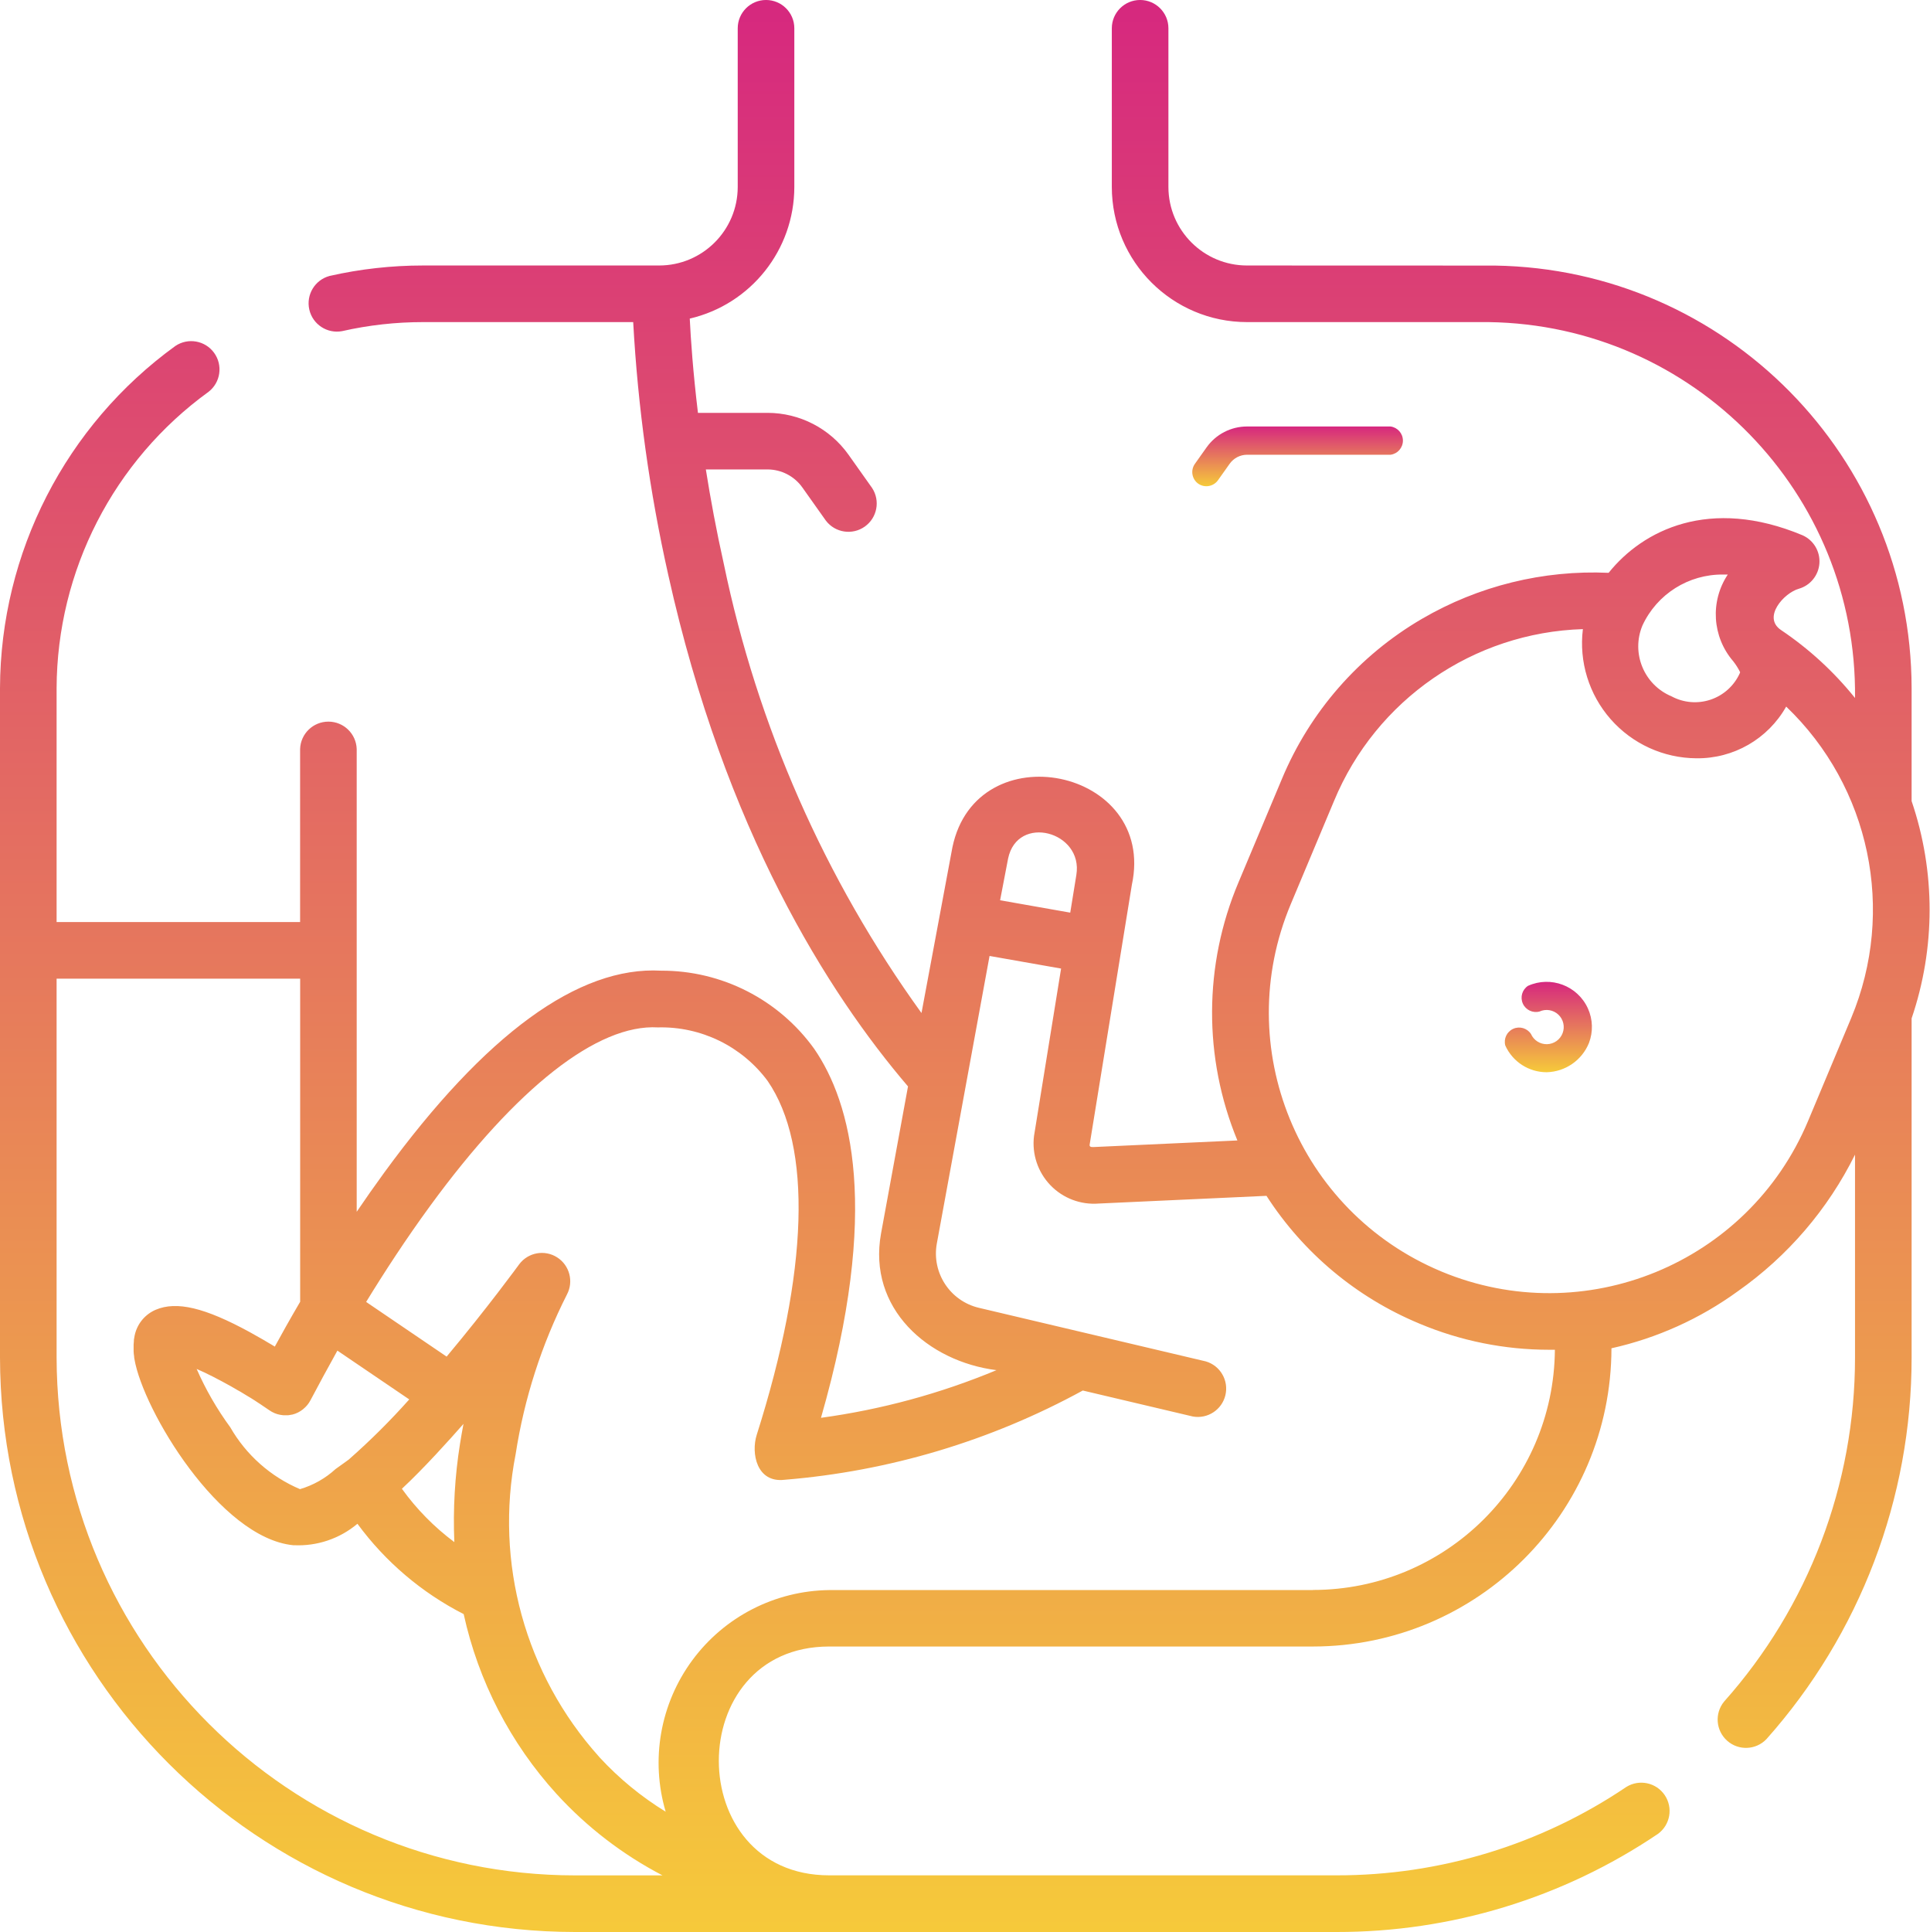
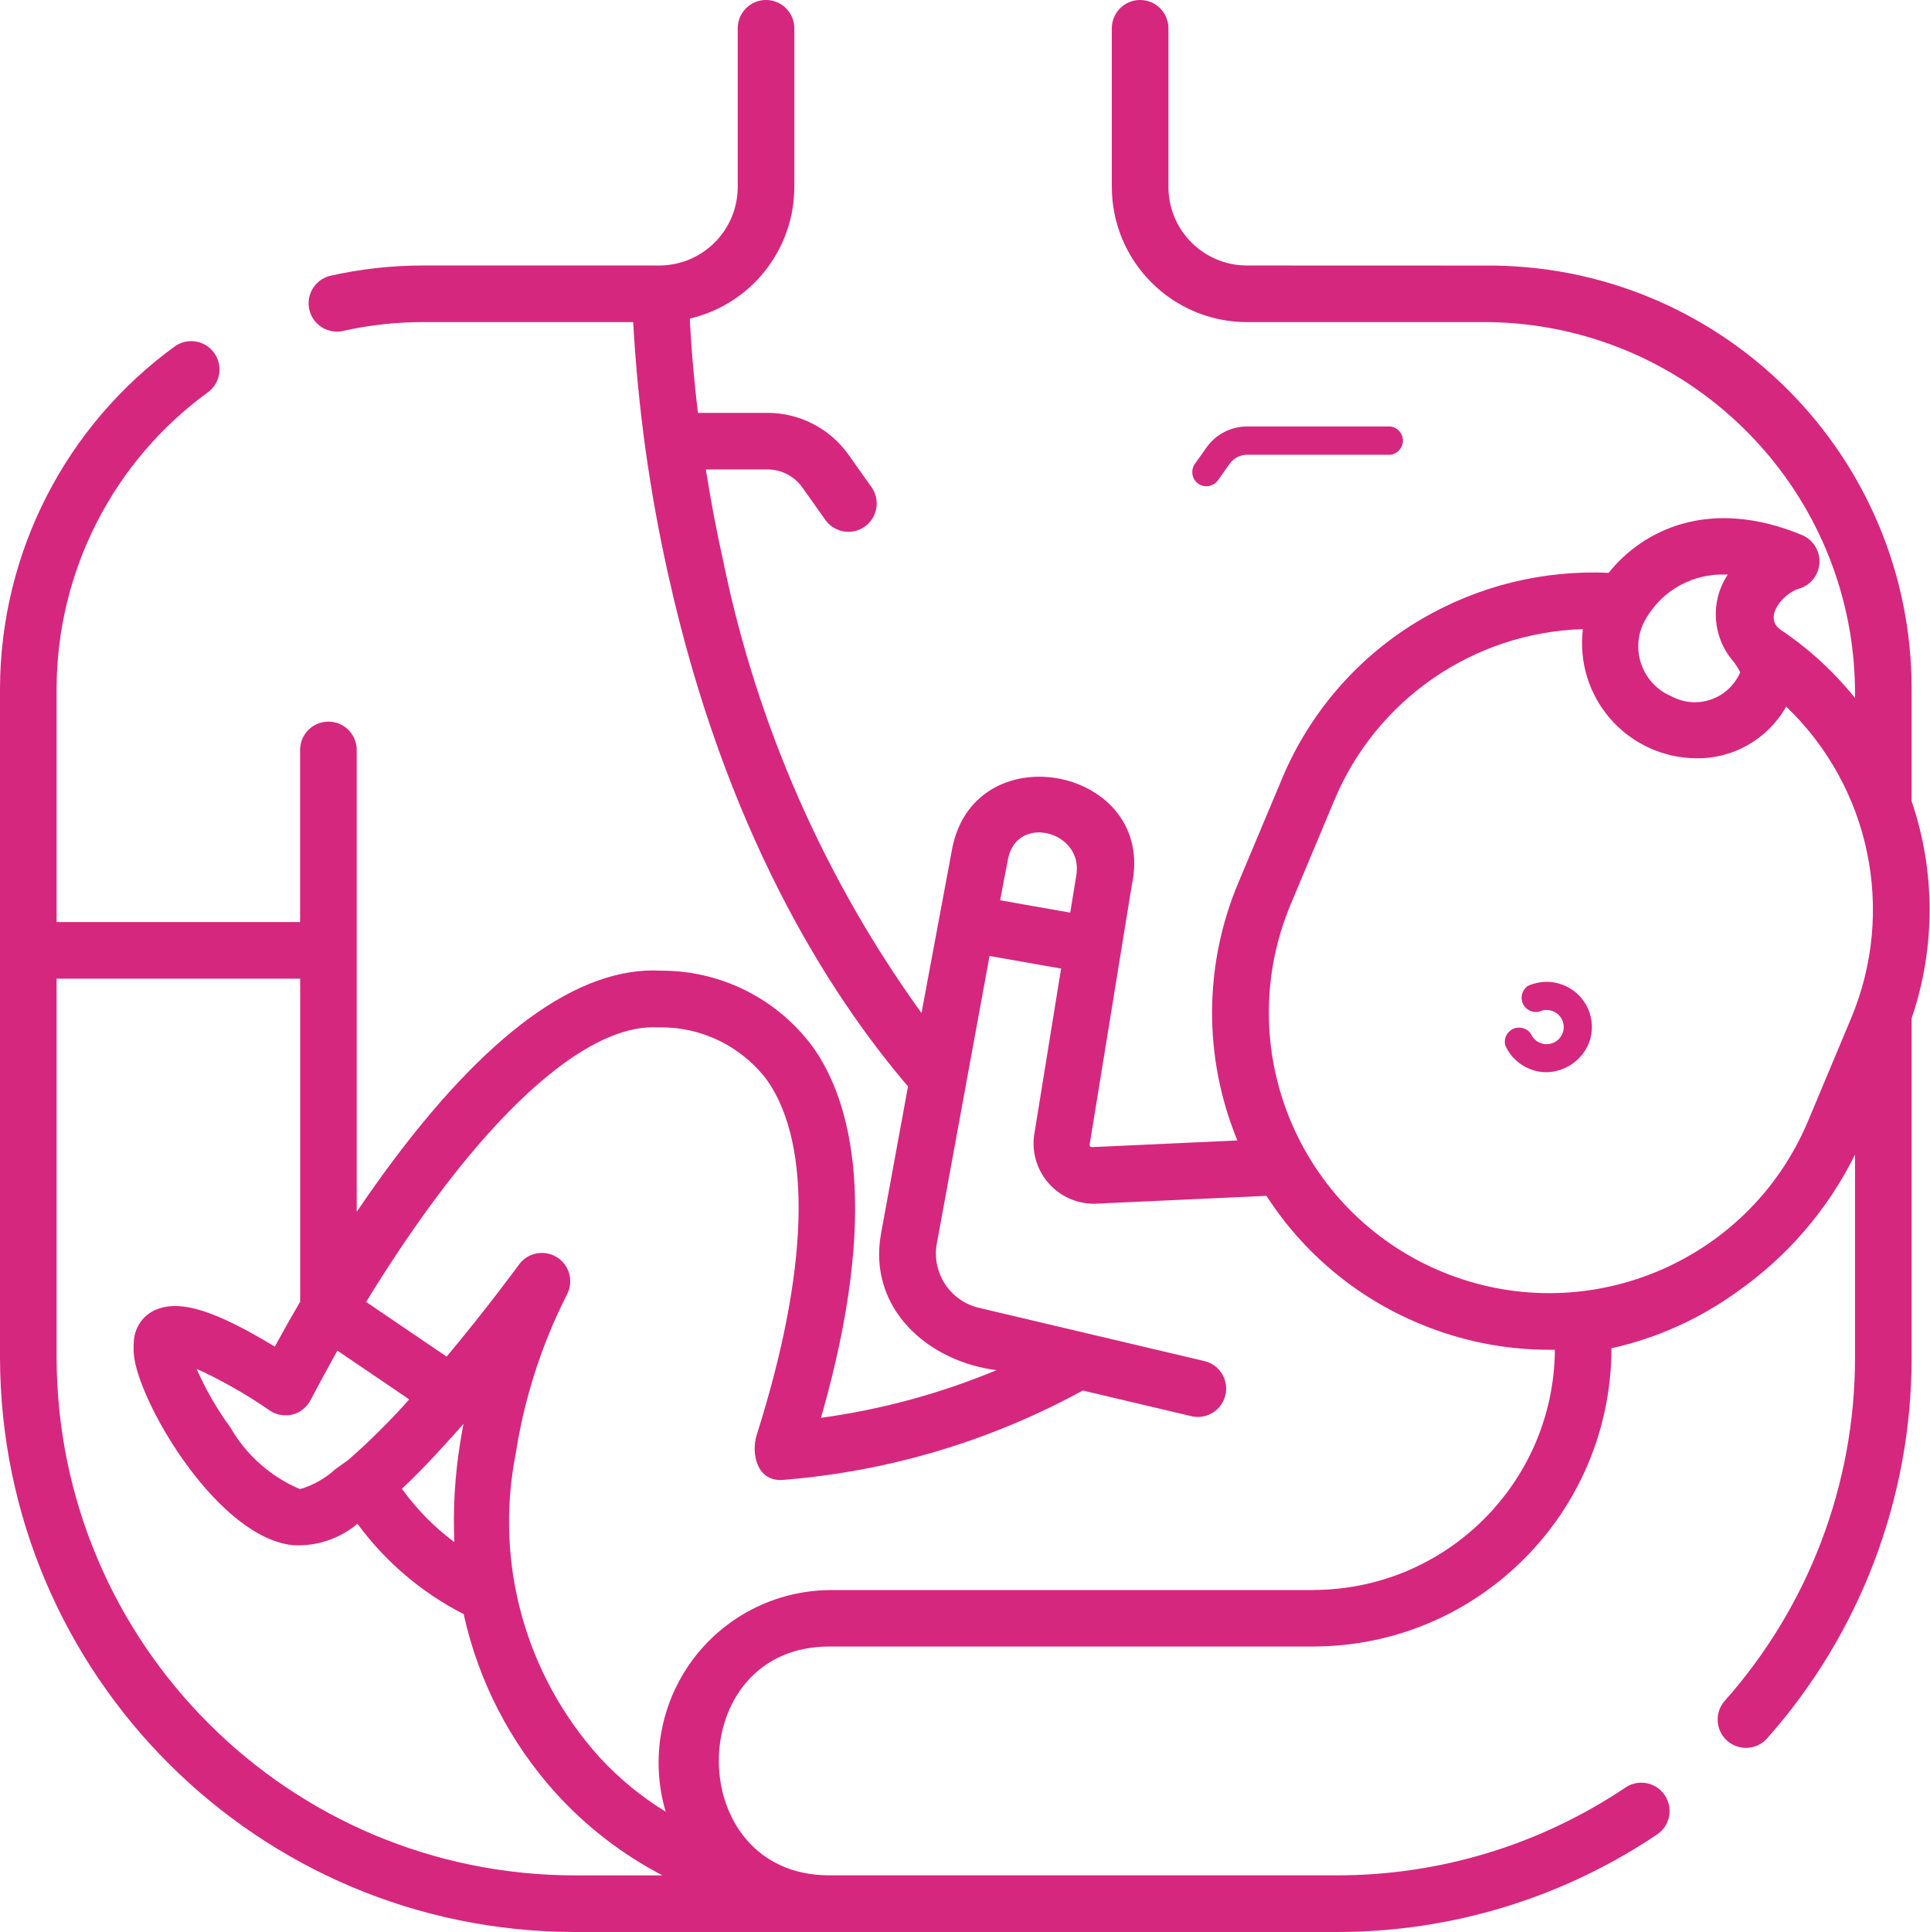
<svg xmlns="http://www.w3.org/2000/svg" width="67.672" height="67.742" viewBox="0 0 67.672 67.742">
  <defs>
    <style>.a{fill:url(#a);}</style>
    <linearGradient id="a" x1="0.5" x2="0.5" y2="1" gradientUnits="objectBoundingBox">
      <stop offset="0" stop-color="#d6277f" />
-       <stop offset="1" stop-color="#f6ca3a" />
+       <stop offset="1" stop-color="#d6277f" />
    </linearGradient>
  </defs>
  <g transform="translate(-0.265 0)">
    <path class="a" d="M67.308,28.093V24.126A14.843,14.843,0,0,0,52.688,9.312L44,9.309a2.757,2.757,0,0,1-2.757-2.751V.992a.992.992,0,1,0-1.985,0V6.558A4.744,4.744,0,0,0,44,11.294h8.472a13.031,13.031,0,0,1,12.851,13.18,11.711,11.711,0,0,0-2.595-2.383c-.661-.444.1-1.3.626-1.448a1,1,0,0,0,.128-1.875c-3.256-1.362-5.6-.182-6.8,1.317A11.926,11.926,0,0,0,50.132,21.7a11.715,11.715,0,0,0-4.911,5.618L43.7,30.94a11.737,11.737,0,0,0-.038,9.048l0,0-5,.229c-.053,0-.2.026-.182-.08l1.481-9.113c.877-4.088-5.45-5.376-6.294-1.313L32.583,35.52a41.175,41.175,0,0,1-6.932-15.744c-.263-1.176-.469-2.292-.631-3.316h2.163a1.5,1.5,0,0,1,1.221.631l.827,1.166a.993.993,0,0,0,1.619-1.148l-.827-1.166a3.488,3.488,0,0,0-2.84-1.467h-2.44c-.173-1.437-.252-2.581-.287-3.305a4.744,4.744,0,0,0,3.667-4.612V.992a.992.992,0,0,0-1.985,0V6.558a2.757,2.757,0,0,1-2.757,2.751H15.1a14.809,14.809,0,0,0-3.278.367.993.993,0,0,0,.44,1.935,12.817,12.817,0,0,1,2.838-.317h7.372a54,54,0,0,0,1.23,8.865c1.993,8.965,5.608,14.658,8.408,17.934l-.946,5.158c-.475,2.628,1.646,4.488,4.049,4.791a24.68,24.68,0,0,1-6.155,1.671c2.1-7.308,1.056-11.061-.239-12.94a6.582,6.582,0,0,0-5.368-2.738c-2.894-.162-6.161,2.219-9.711,7.081-.336.461-.658.921-.965,1.373V26.264a.993.993,0,0,0-1.985,0V32.33H2.25v-8.2A12.886,12.886,0,0,1,7.58,13.738a.993.993,0,0,0-1.165-1.607A14.875,14.875,0,0,0,.265,24.126V47.6A20.181,20.181,0,0,0,20.437,67.742h26.7A20.09,20.09,0,0,0,58.414,64.3a.993.993,0,0,0-1.11-1.645,18.113,18.113,0,0,1-10.168,3.1H29.346c-5.157,0-5.165-8.023,0-8.023H46.311a10.475,10.475,0,0,0,10.47-10.457,11.97,11.97,0,0,0,4.433-2,12.8,12.8,0,0,0,4.109-4.79V47.6a18.118,18.118,0,0,1-4.59,12.061.993.993,0,0,0,1.482,1.32A20.1,20.1,0,0,0,67.308,47.6V35.8c0-.031,0-.062,0-.092a11.818,11.818,0,0,0,0-7.619Zm-6.6-7.948.153,0a2.52,2.52,0,0,0,.191,3.041,2.186,2.186,0,0,1,.242.384.164.164,0,0,1-.012.035h0a1.728,1.728,0,0,1-2.394.811,1.9,1.9,0,0,1-1.02-2.485A3.082,3.082,0,0,1,60.7,20.145ZM35.62,30.105c.327-1.575,2.645-.951,2.394.574L37.8,32l-2.46-.434Zm-19.1,19.822q-.065.339-.121.691a17.264,17.264,0,0,0-.2,3.453,8.613,8.613,0,0,1-1.839-1.87C15.124,51.491,16.026,50.489,16.519,49.927Zm-4.006,1.236a1,1,0,0,0-.1.074c-.132.094-.26.185-.38.272a3.162,3.162,0,0,1-1.248.705,5.129,5.129,0,0,1-2.445-2.169A10.8,10.8,0,0,1,7.162,48l.14.063.126.057.159.078.137.067.177.093.136.071.2.109.131.072c.073.041.146.085.22.128L8.7,48.8c.081.048.162.1.243.148l.1.059c.1.06.19.121.284.183l.053.034q.168.11.331.224a.956.956,0,0,0,.09.056l.044.021c.017.008.034.017.051.025l.047.017c.017.006.034.013.052.018l.046.011.056.013.044.006.061.008h.041c.021,0,.043,0,.064,0l.041,0c.022,0,.043,0,.065-.006l.043-.008c.019,0,.037-.006.055-.01l.005,0h.005l.042-.013.055-.017.044-.019.053-.023.041-.023c.017-.009.034-.018.05-.029l.038-.027c.016-.011.032-.022.047-.034l.035-.031c.015-.013.03-.025.043-.039L11,49.312c.013-.014.026-.028.039-.043l.029-.038c.012-.015.023-.031.034-.047s.017-.028.025-.042.017-.026.024-.04c.256-.484.632-1.182.947-1.745l2.52,1.711a24.51,24.51,0,0,1-2.105,2.094ZM2.25,47.6V34.315h8.542V45.644c-.36.614-.66,1.152-.889,1.572l-.116-.07L9.7,47.095l-.072-.042-.143-.085-.011-.006c-.142-.083-.291-.167-.443-.25-1.584-.865-2.574-1.1-3.309-.786l-.048.022a1.262,1.262,0,0,0-.689.891h0c-.01.044-.018.091-.024.14,0,.011,0,.022,0,.034,0,.041-.008.083-.01.127,0,.018,0,.037,0,.055,0,.043,0,.088,0,.133,0,.018,0,.036,0,.055,0,.057.01.117.018.178,0,0,0,.005,0,.008v0c0,.028.006.055.011.084.3,1.787,2.987,6.269,5.565,6.527l.026,0a3.218,3.218,0,0,0,2.23-.752,10.6,10.6,0,0,0,3.726,3.168A13.746,13.746,0,0,0,19.783,62.9,13.439,13.439,0,0,0,23.5,65.757h-3.06A18.194,18.194,0,0,1,2.25,47.6Zm44.062,8.153H29.346a6.056,6.056,0,0,0-5.735,7.771,10.918,10.918,0,0,1-2.313-1.9l-.03-.035a12.317,12.317,0,0,1-2.919-10.6,18.687,18.687,0,0,1,1.8-5.6.994.994,0,0,0-1.67-1.066c-.013.018-1.119,1.536-2.55,3.244l-2.823-1.917c.636-1.039,1.4-2.213,2.25-3.375,3.034-4.15,5.871-6.373,7.982-6.251A4.643,4.643,0,0,1,27.186,37.9c1.571,2.28,1.436,6.687-.381,12.408-.207.65,0,1.691.971,1.578a26.241,26.241,0,0,0,10.464-3.13l3.859.911a.994.994,0,0,0,.456-1.932L34.6,45.857a1.957,1.957,0,0,1-1.48-2.25l1.85-10.088,2.509.442-.95,5.872A2.117,2.117,0,0,0,38.8,42.2l5.882-.27a11.723,11.723,0,0,0,5.356,4.476l.013.006a11.743,11.743,0,0,0,4.541.915c.069,0,.137,0,.205,0A8.488,8.488,0,0,1,46.311,55.749ZM63.672,39.316a9.842,9.842,0,0,1-12.855,5.267l-.013-.006a9.83,9.83,0,0,1-5.272-12.87l1.519-3.622a9.774,9.774,0,0,1,8.728-6.026,4.035,4.035,0,0,0,3.979,4.529,3.563,3.563,0,0,0,3.151-1.813,9.854,9.854,0,0,1,2.281,10.918Z" transform="translate(0)" />
    <path class="a" d="M380.645,247.521a.5.5,0,0,0,.405.9.6.6,0,1,1-.3.787.5.5,0,0,0-.9.406,1.591,1.591,0,0,0,1.451.936,1.644,1.644,0,0,0,1.482-1.023,1.575,1.575,0,0,0-.036-1.214A1.591,1.591,0,0,0,380.645,247.521Z" transform="translate(-326.792 -212.954)" />
    <path class="a" d="M277.388,111.41a.5.5,0,0,0,.691-.117l.413-.582a.749.749,0,0,1,.61-.315h5.032a.5.5,0,0,0,0-.991H279.1a1.741,1.741,0,0,0-1.418.732l-.413.582A.5.5,0,0,0,277.388,111.41Z" transform="translate(-235.1 -94.451)" />
  </g>
</svg>
